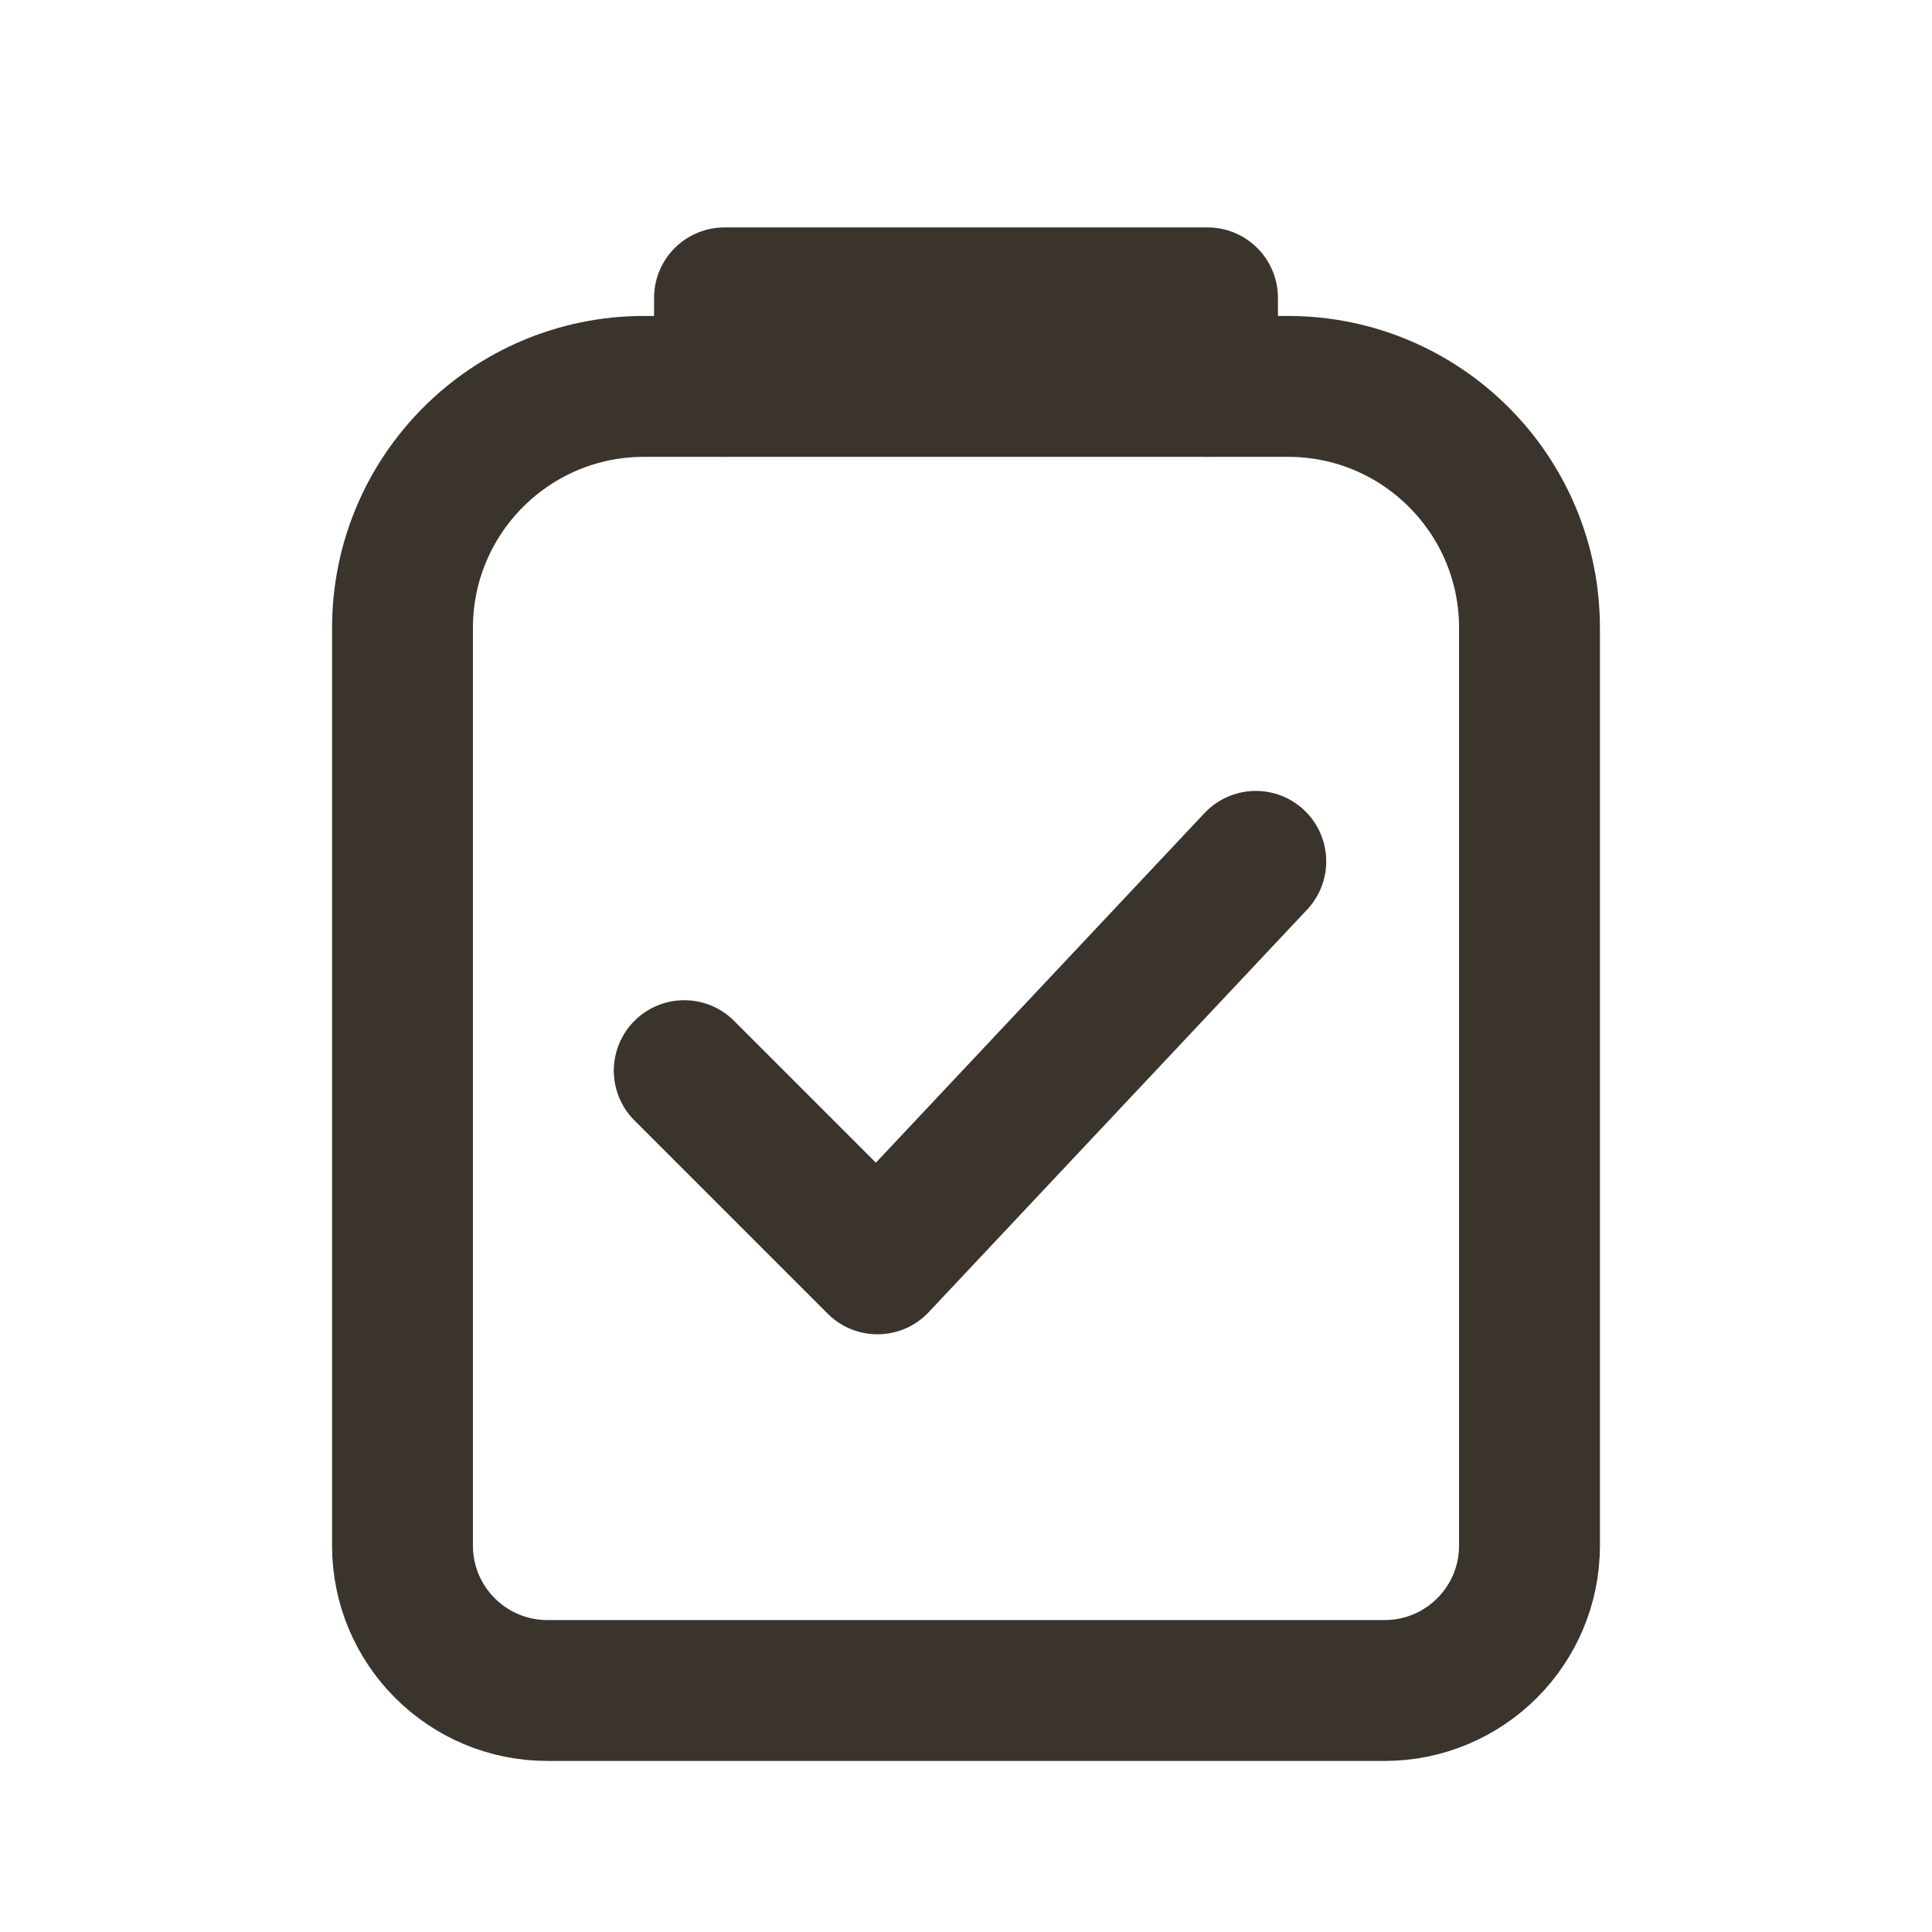
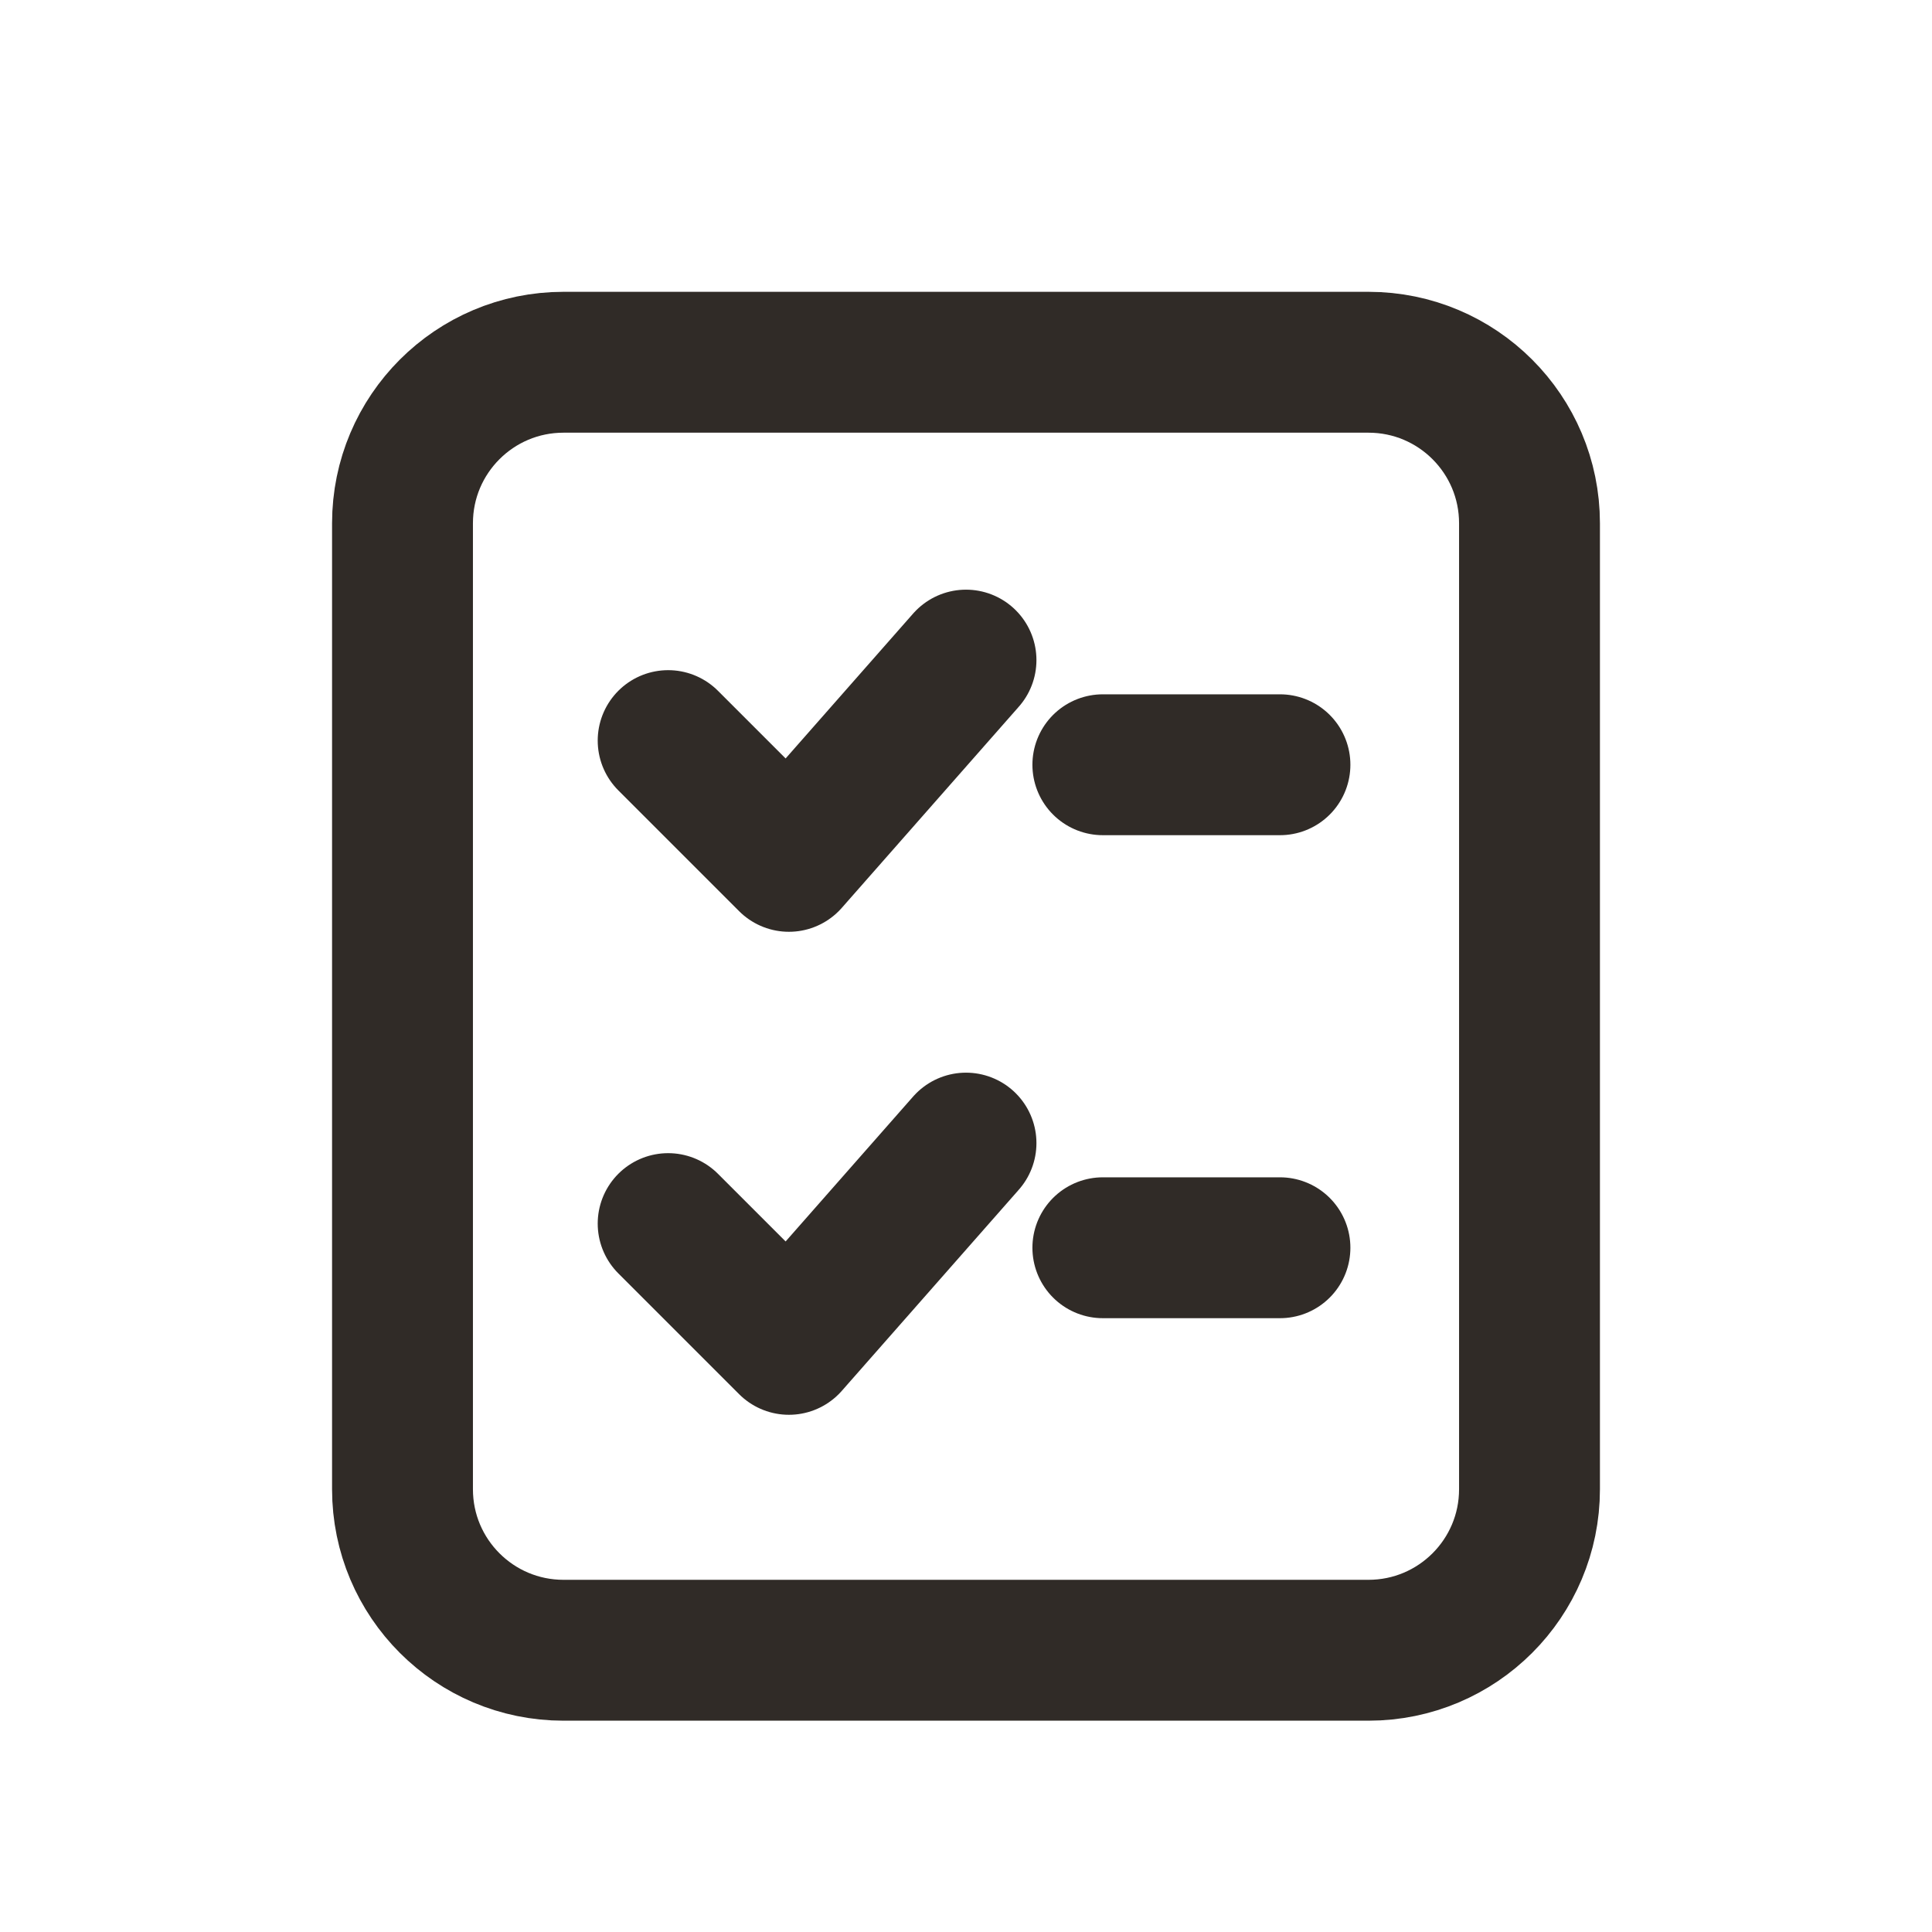
- <svg xmlns="http://www.w3.org/2000/svg" viewBox="0 0 24 24" width="24" height="24" role="img" aria-label="Tasks" fill="none" stroke="#3A342D" stroke-width="1.75" stroke-linecap="round" stroke-linejoin="round">
-   <path d="M8 4.8h8a3 3 0 0 1 3 3v11.4a1.8 1.8 0 0 1-1.8 1.8H6.8A1.8 1.8 0 0 1 5 19.2V7.8a3 3 0 0 1 3-3Z" />
-   <path d="M9 4.8V3.7h6v1.1" />
-   <path d="m8.5 13.3 2.4 2.4 4.7-5" />
+ <svg xmlns="http://www.w3.org/2000/svg" viewBox="0 0 24 24" width="24" height="24" role="img" aria-label="任务" fill="none" stroke="#302B27" stroke-width="1.75" stroke-linecap="round" stroke-linejoin="round">
+   <path d="M7 4.5h10a2 2 0 0 1 2 2v12a2 2 0 0 1-2 2H7a2 2 0 0 1-2-2v-12a2 2 0 0 1 2-2Z" />
+   <path d="M8.3 9.2l1.5 1.5 2.2-2.5" />
+   <path d="M13.7 9.5h2.2" />
+   <path d="M8.3 15.2l1.5 1.5 2.2-2.5" />
+   <path d="M13.7 15.5h2.2" />
</svg>
